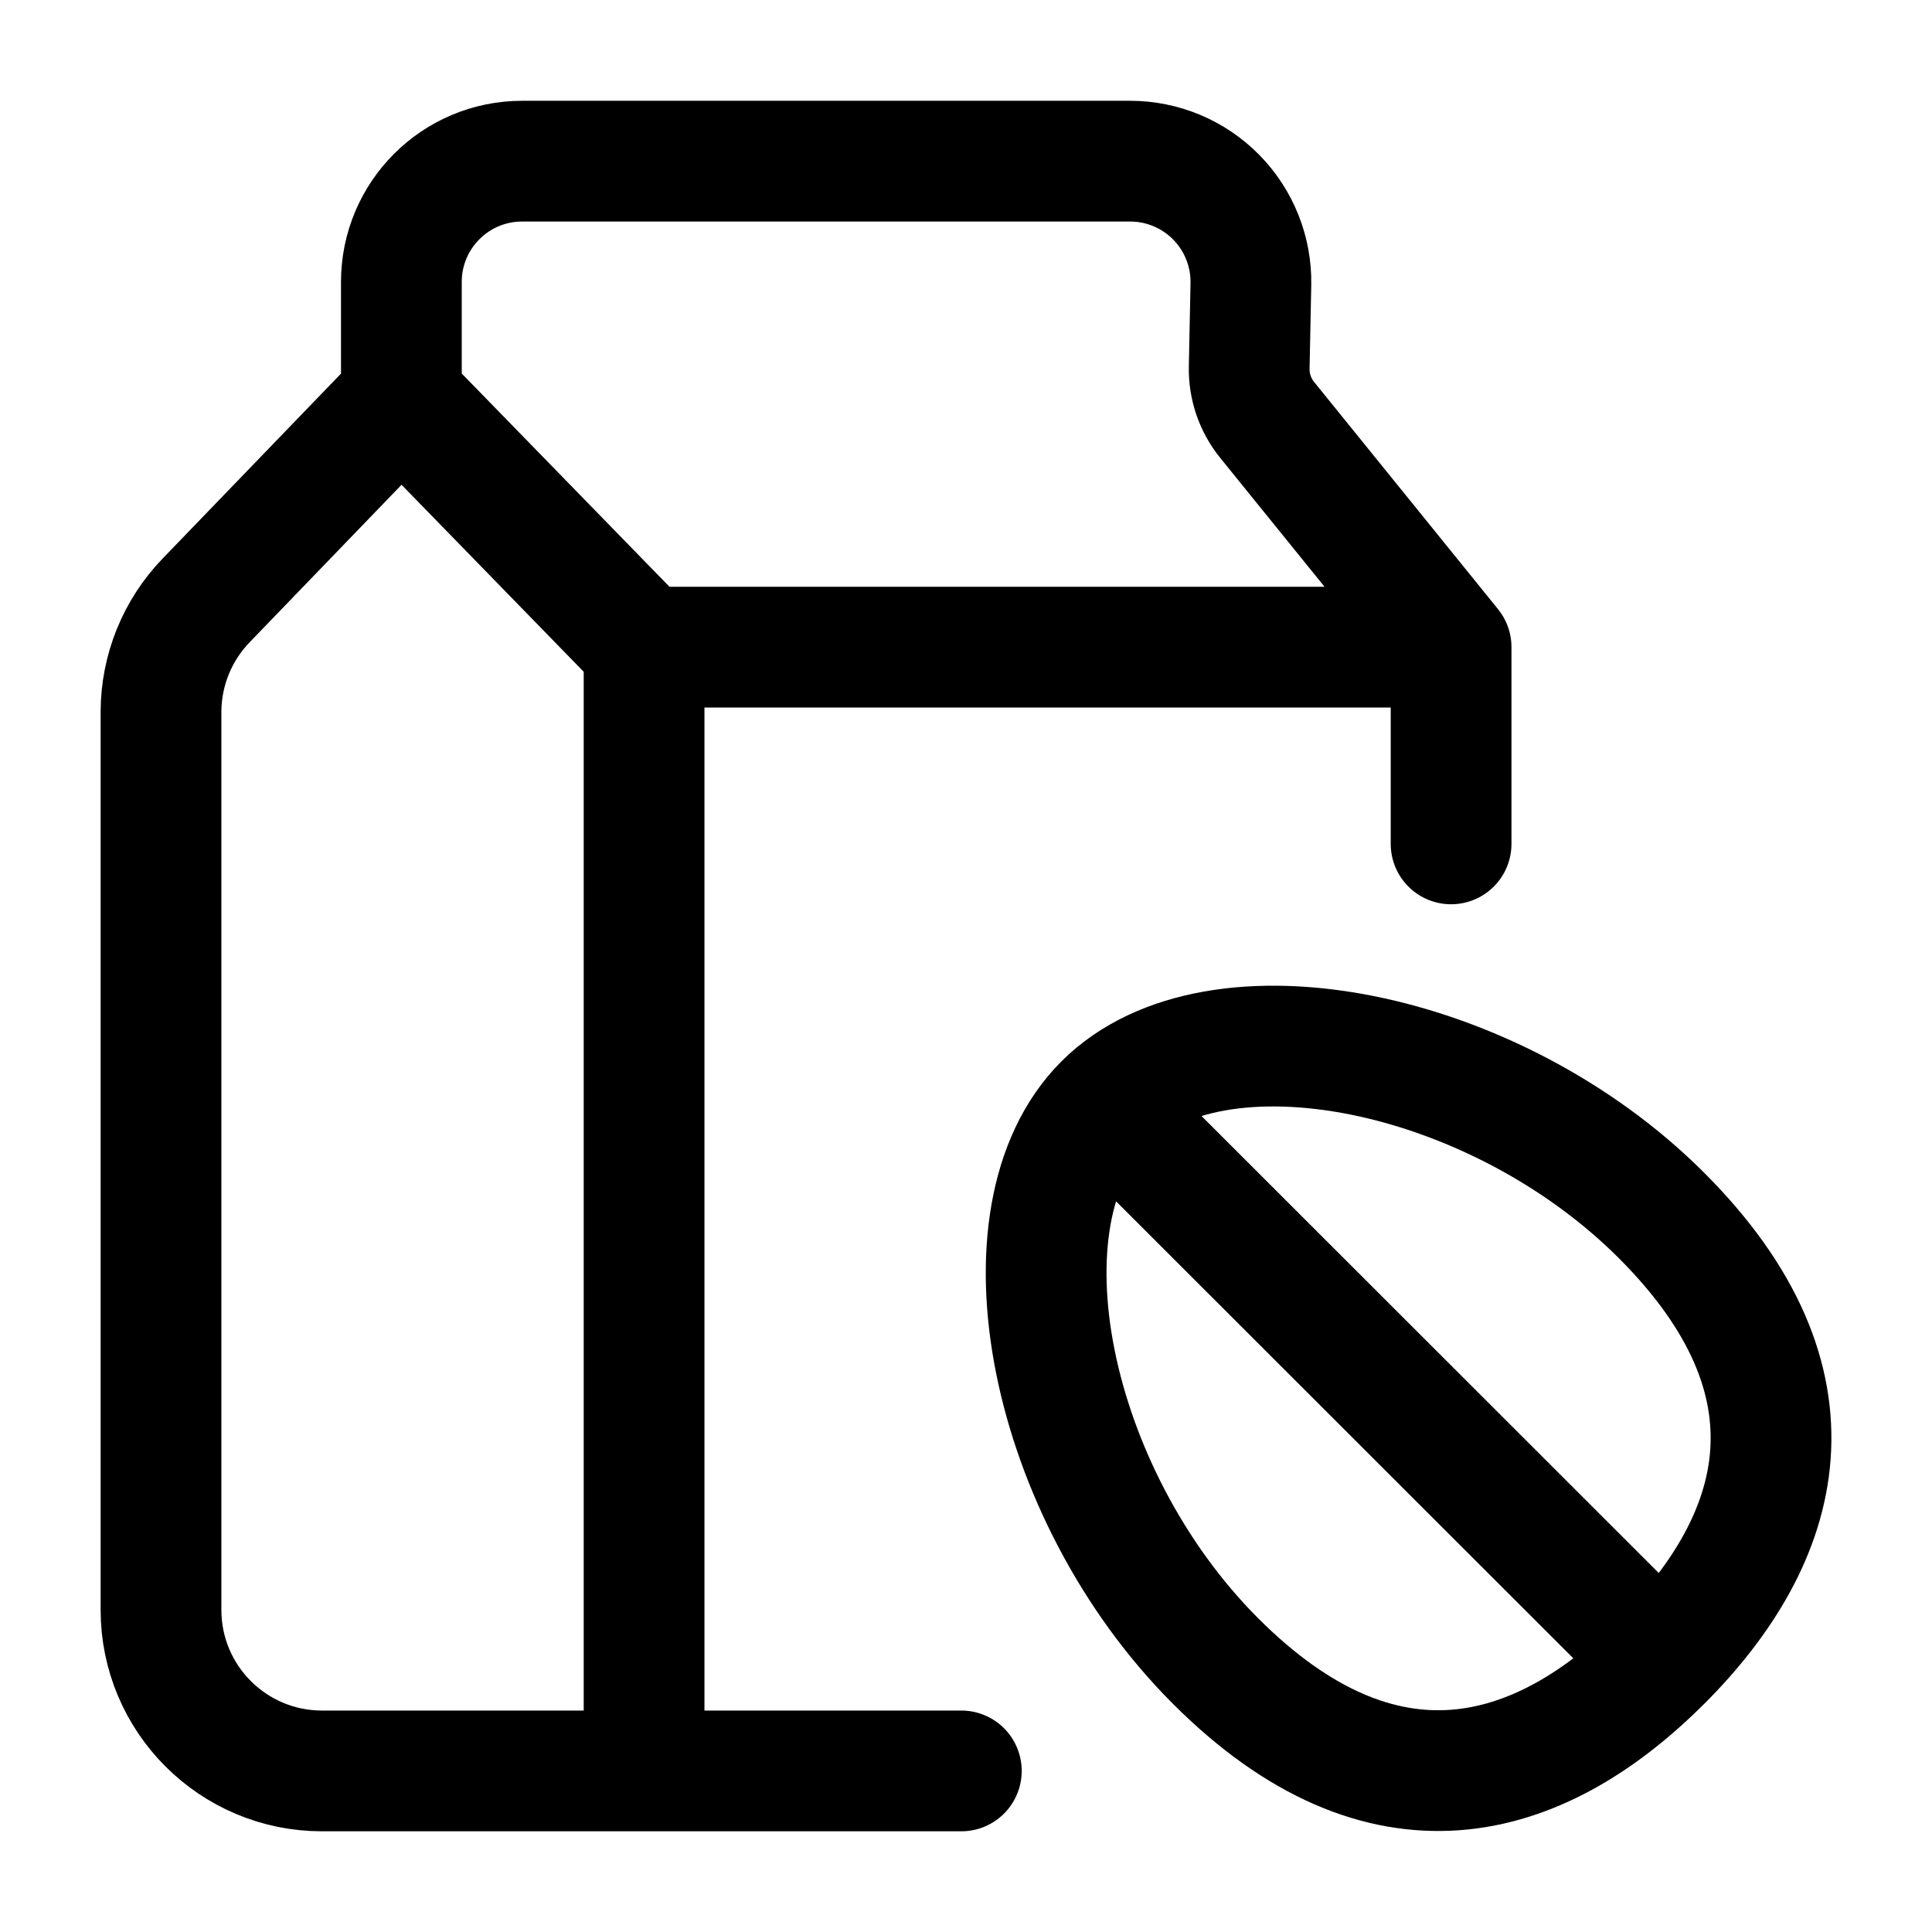
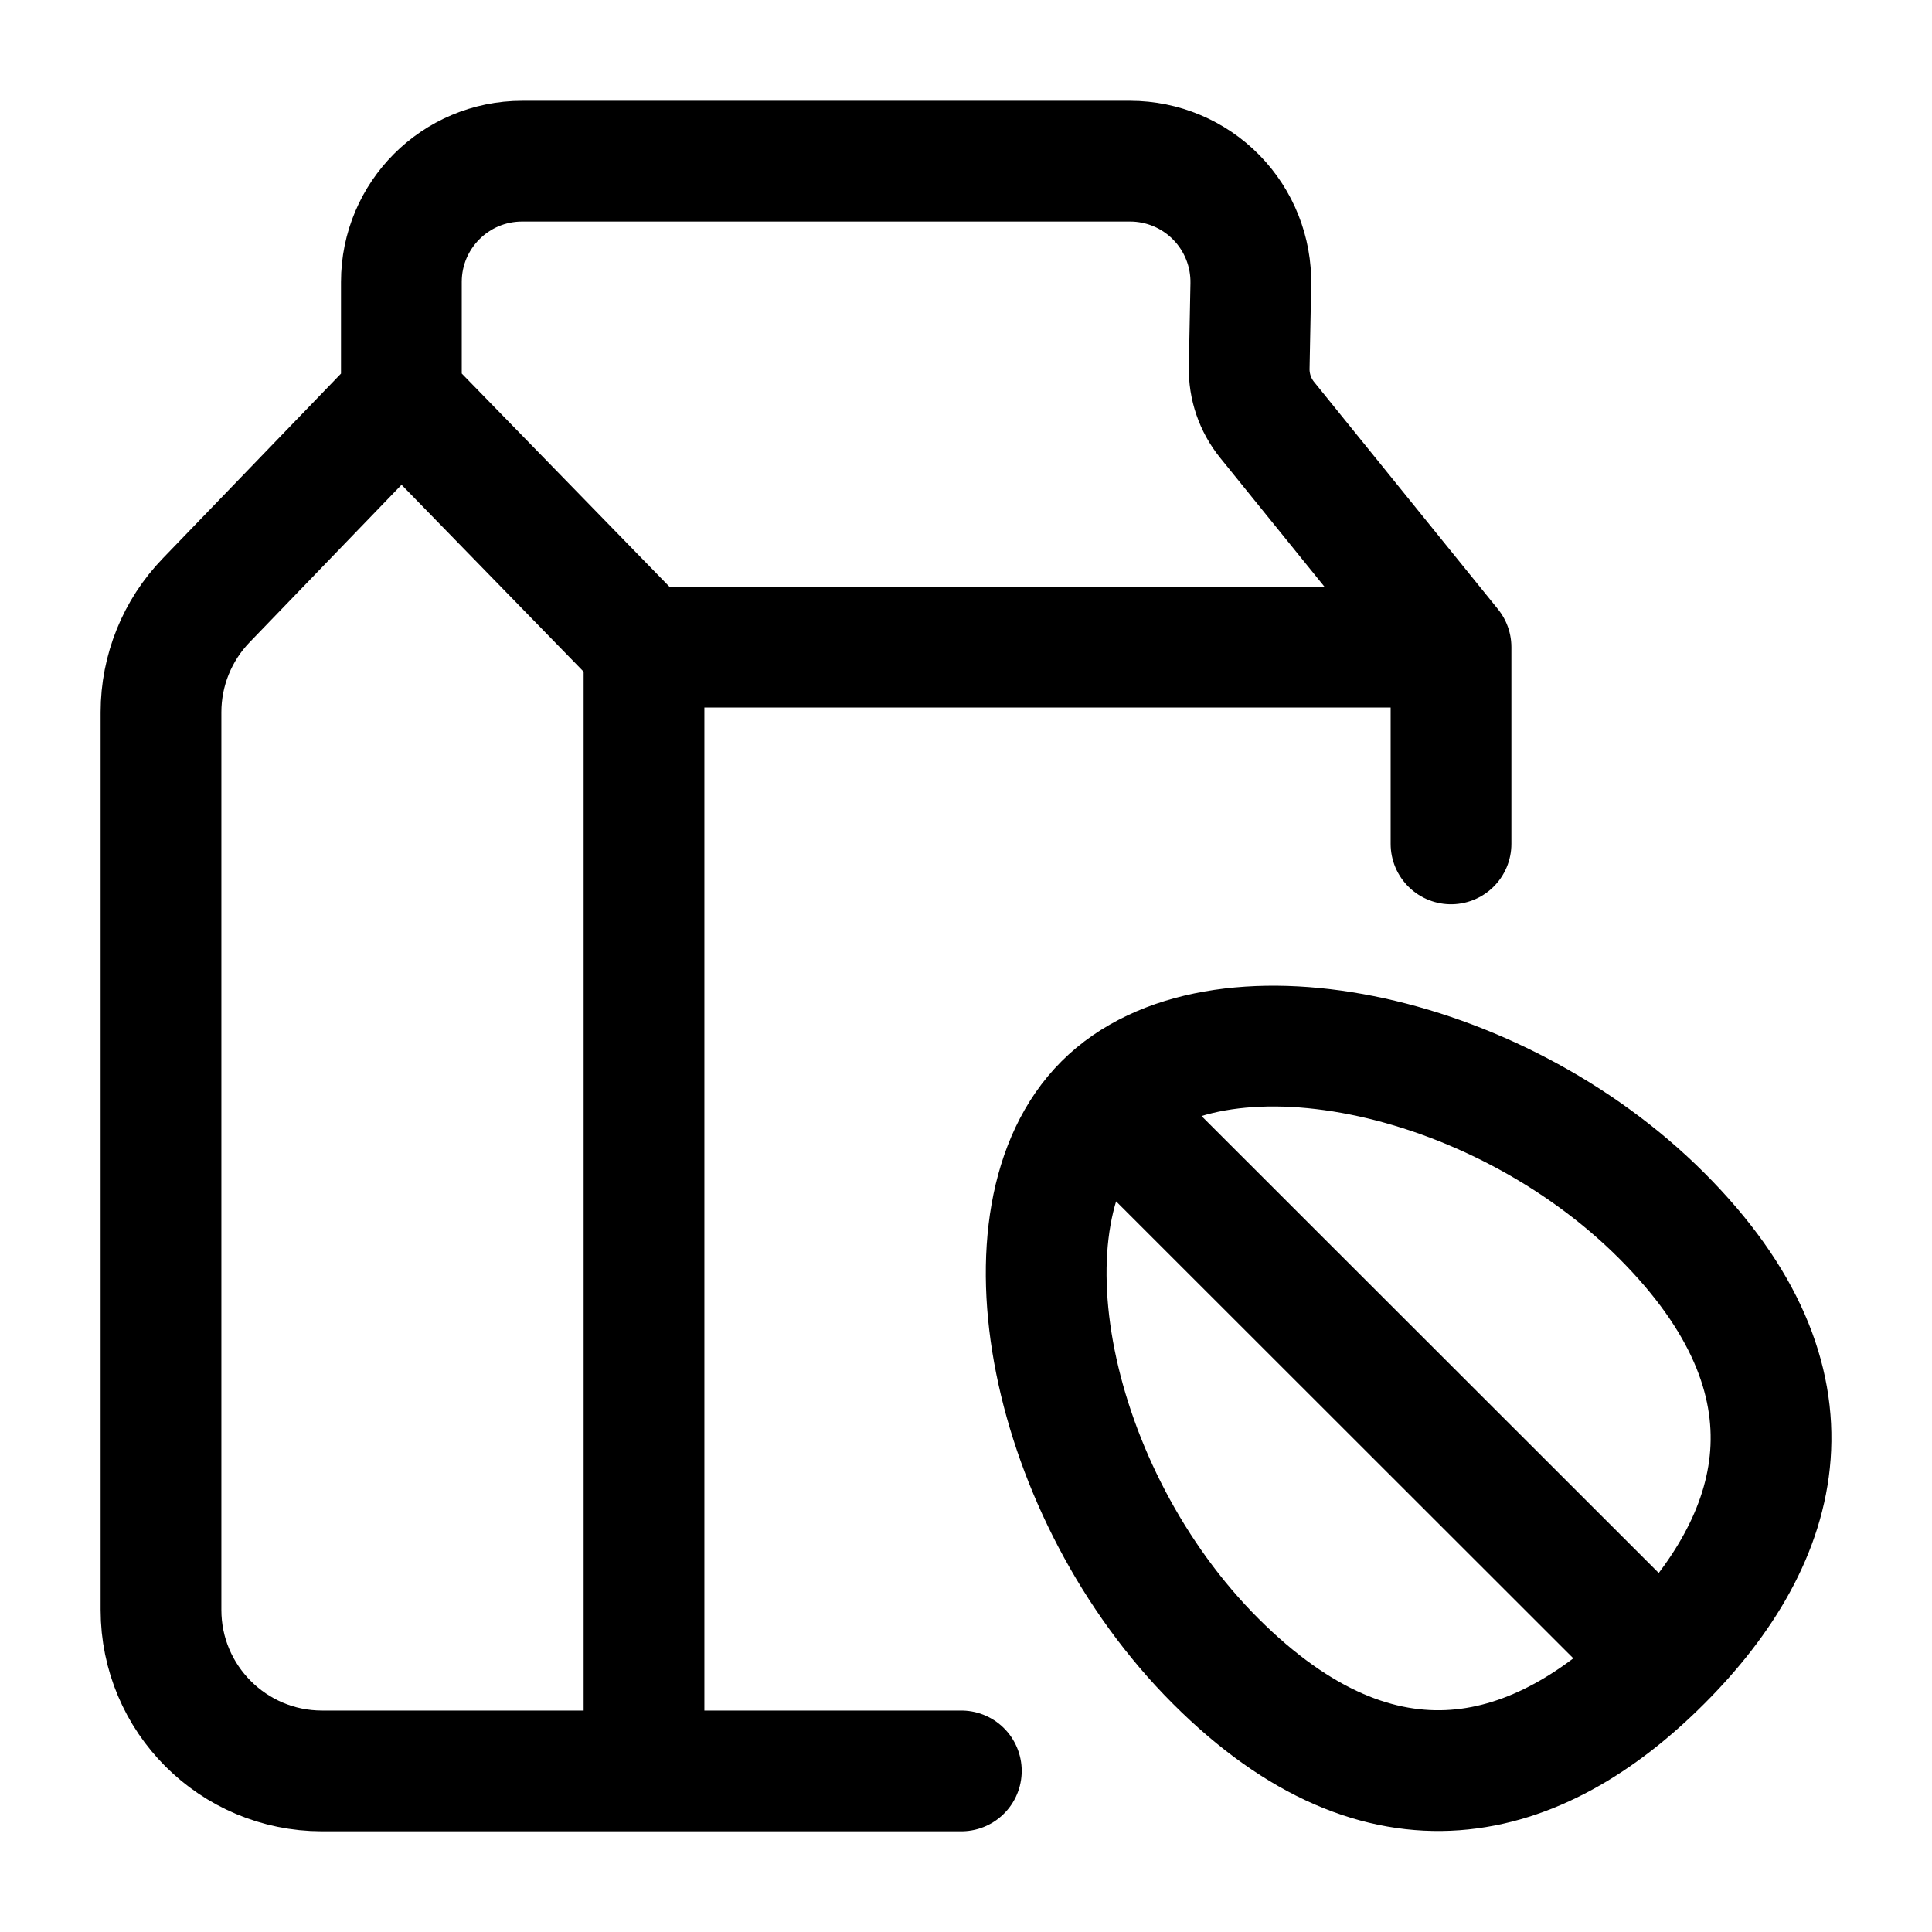
<svg xmlns="http://www.w3.org/2000/svg" fill="none" viewBox="0 0 24 24">
-   <path stroke="currentColor" stroke-width="1.5" d="M20.64 20.636c1.53-1.53 2.077-3.46 0-5.537s-5.539-2.768-6.924-1.384m6.924 6.92c-1.53 1.53-3.462 2.077-5.539 0s-2.77-5.536-1.385-6.92m6.924 6.92-6.924-6.92" />
-   <path stroke="currentColor" stroke-linecap="round" stroke-linejoin="round" stroke-width="1.5" d="M11.942 21.999h-3.94M4.985 4.945 2.562 7.457A2 2 0 0 0 2 8.847v11.152a2 2 0 0 0 2 2h4M4.986 4.945 8 8.039M4.986 4.946V3.502a1.5 1.5 0 0 1 1.5-1.5h7.553a1.5 1.5 0 0 1 1.5 1.53l-.021 1.034a1 1 0 0 0 .222.649l2.286 2.824m-10.025 0v13.96m0-13.96h10.025m0 0v2.444" />
+   <path stroke="currentColor" stroke-width="1.5" d="M13.716 13.715c-1.384 1.384-.692 4.845 1.385 6.92 2.077 2.077 4.01 1.53 5.539 0 1.53-1.528 2.077-3.46 0-5.536s-5.539-2.768-6.924-1.384Zm6.924 6.92-6.924-6.92" />
+   <path stroke="currentColor" stroke-linecap="round" stroke-linejoin="round" stroke-width="1.5" d="M11.942 21.999h-3.94M4.985 4.945 2.562 7.457A2 2 0 0 0 2 8.847v11.152a2 2 0 0 0 2 2h4M4.986 4.945 8 8.039m10.025 2.444V8.039L15.74 5.215a1 1 0 0 1-.222-.65l.02-1.033a1.5 1.5 0 0 0-1.499-1.53H6.486a1.5 1.5 0 0 0-1.5 1.5v1.444M8 8.039v13.96m0-13.96h10.025" />
</svg>
